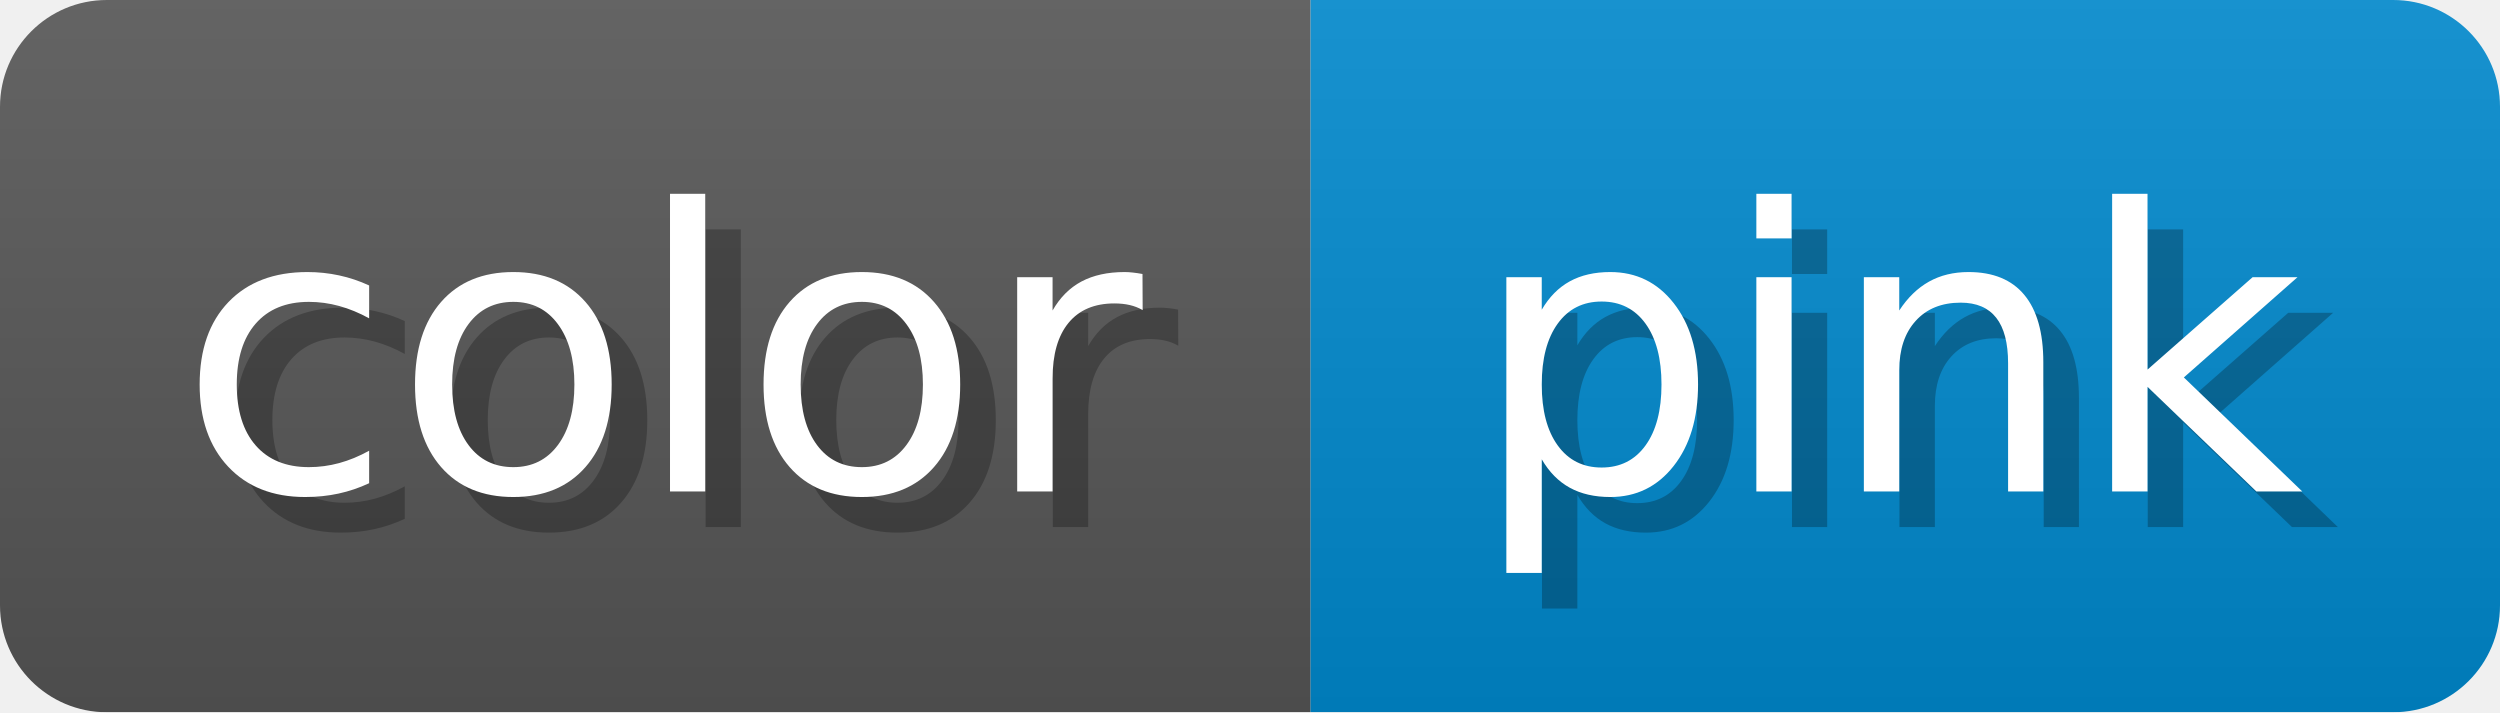
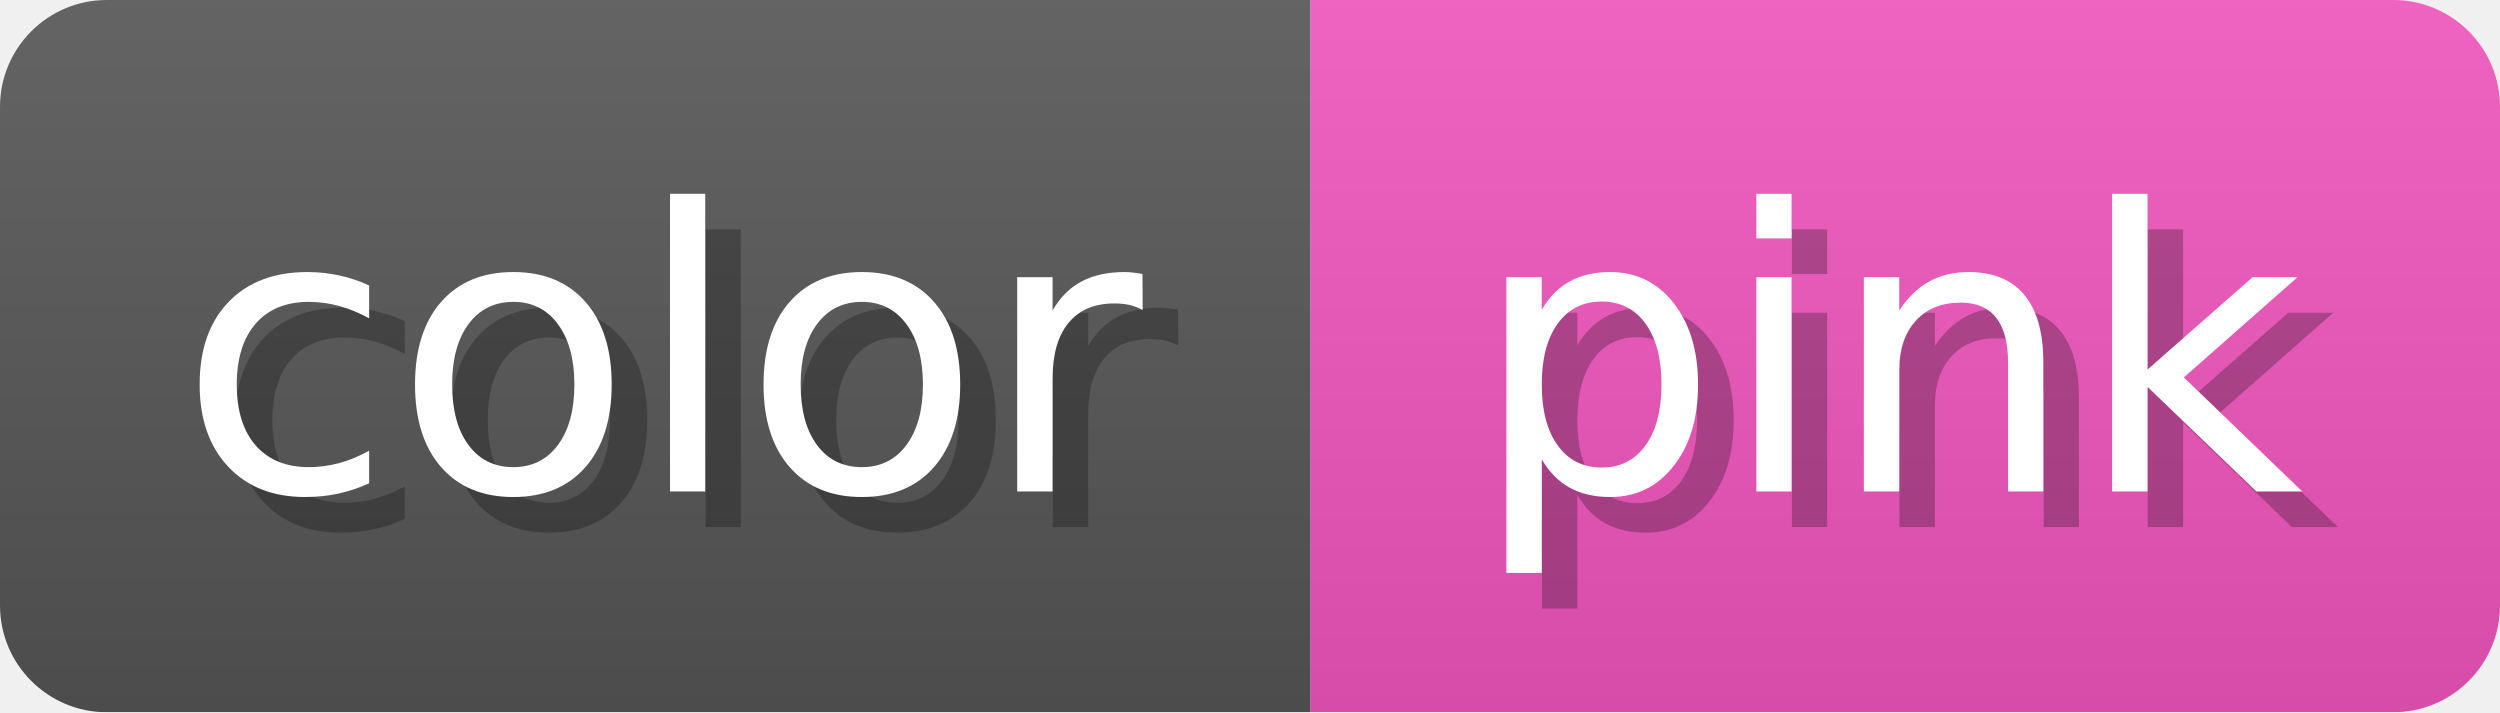
<svg xmlns="http://www.w3.org/2000/svg" width="70.2" height="20" viewBox="0 0 702 200" role="img" aria-label="color: pink">
  <linearGradient id="a" x2="0" y2="100%">
    <stop offset="0" stop-opacity=".1" stop-color="#EEE" />
    <stop offset="1" stop-opacity=".1" />
  </linearGradient>
  <mask id="m">
    <rect width="702" height="200" rx="30" fill="#FFF" />
  </mask>
  <g mask="url(#m)">
    <rect width="368" height="200" fill="#555" />
-     <rect width="334" height="200" fill="#08C" x="368" />
+     <rect width="334" height="200" fill="#E5B" x="368" />
    <rect width="702" height="200" fill="url(#a)" />
  </g>
  <g aria-hidden="true" fill="#fff" text-anchor="start" font-family="Verdana,DejaVu Sans,sans-serif" font-size="110">
    <text x="60" y="148" textLength="268" fill="#000" opacity="0.25">color</text>
    <text x="50" y="138" textLength="268">color</text>
    <text x="423" y="148" textLength="234" fill="#000" opacity="0.25">pink</text>
    <text x="413" y="138" textLength="234">pink</text>
  </g>
</svg>
